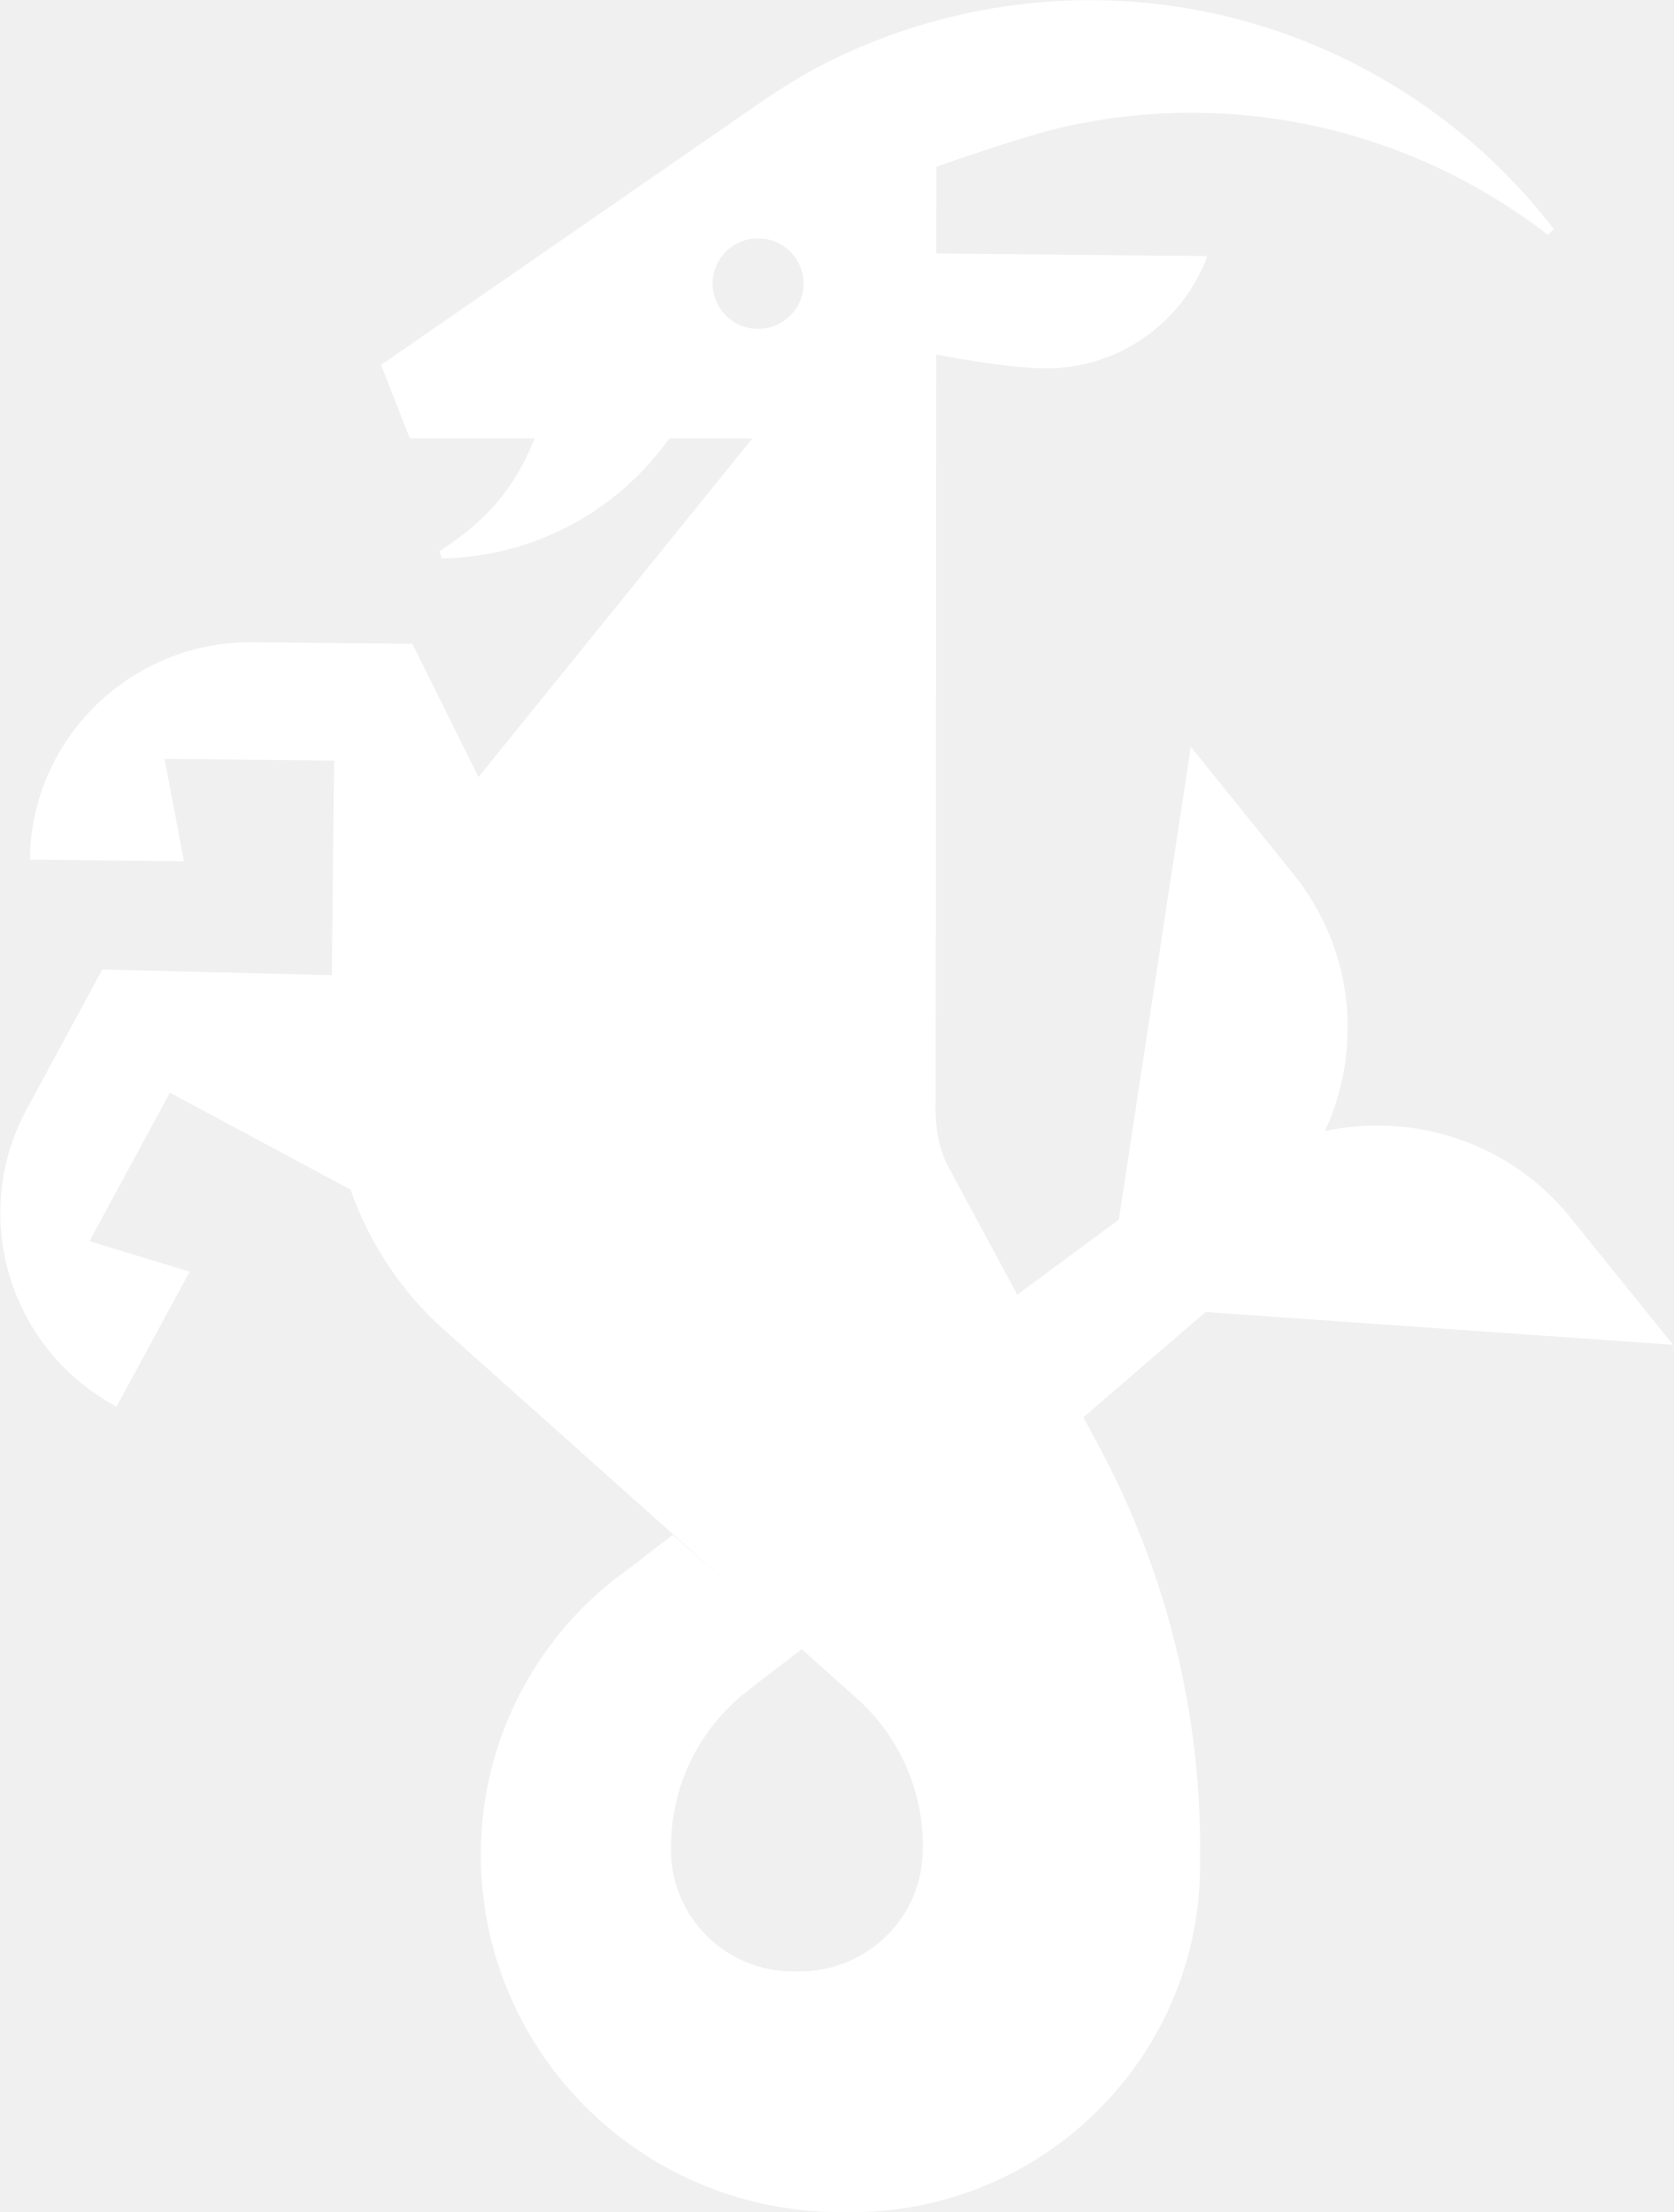
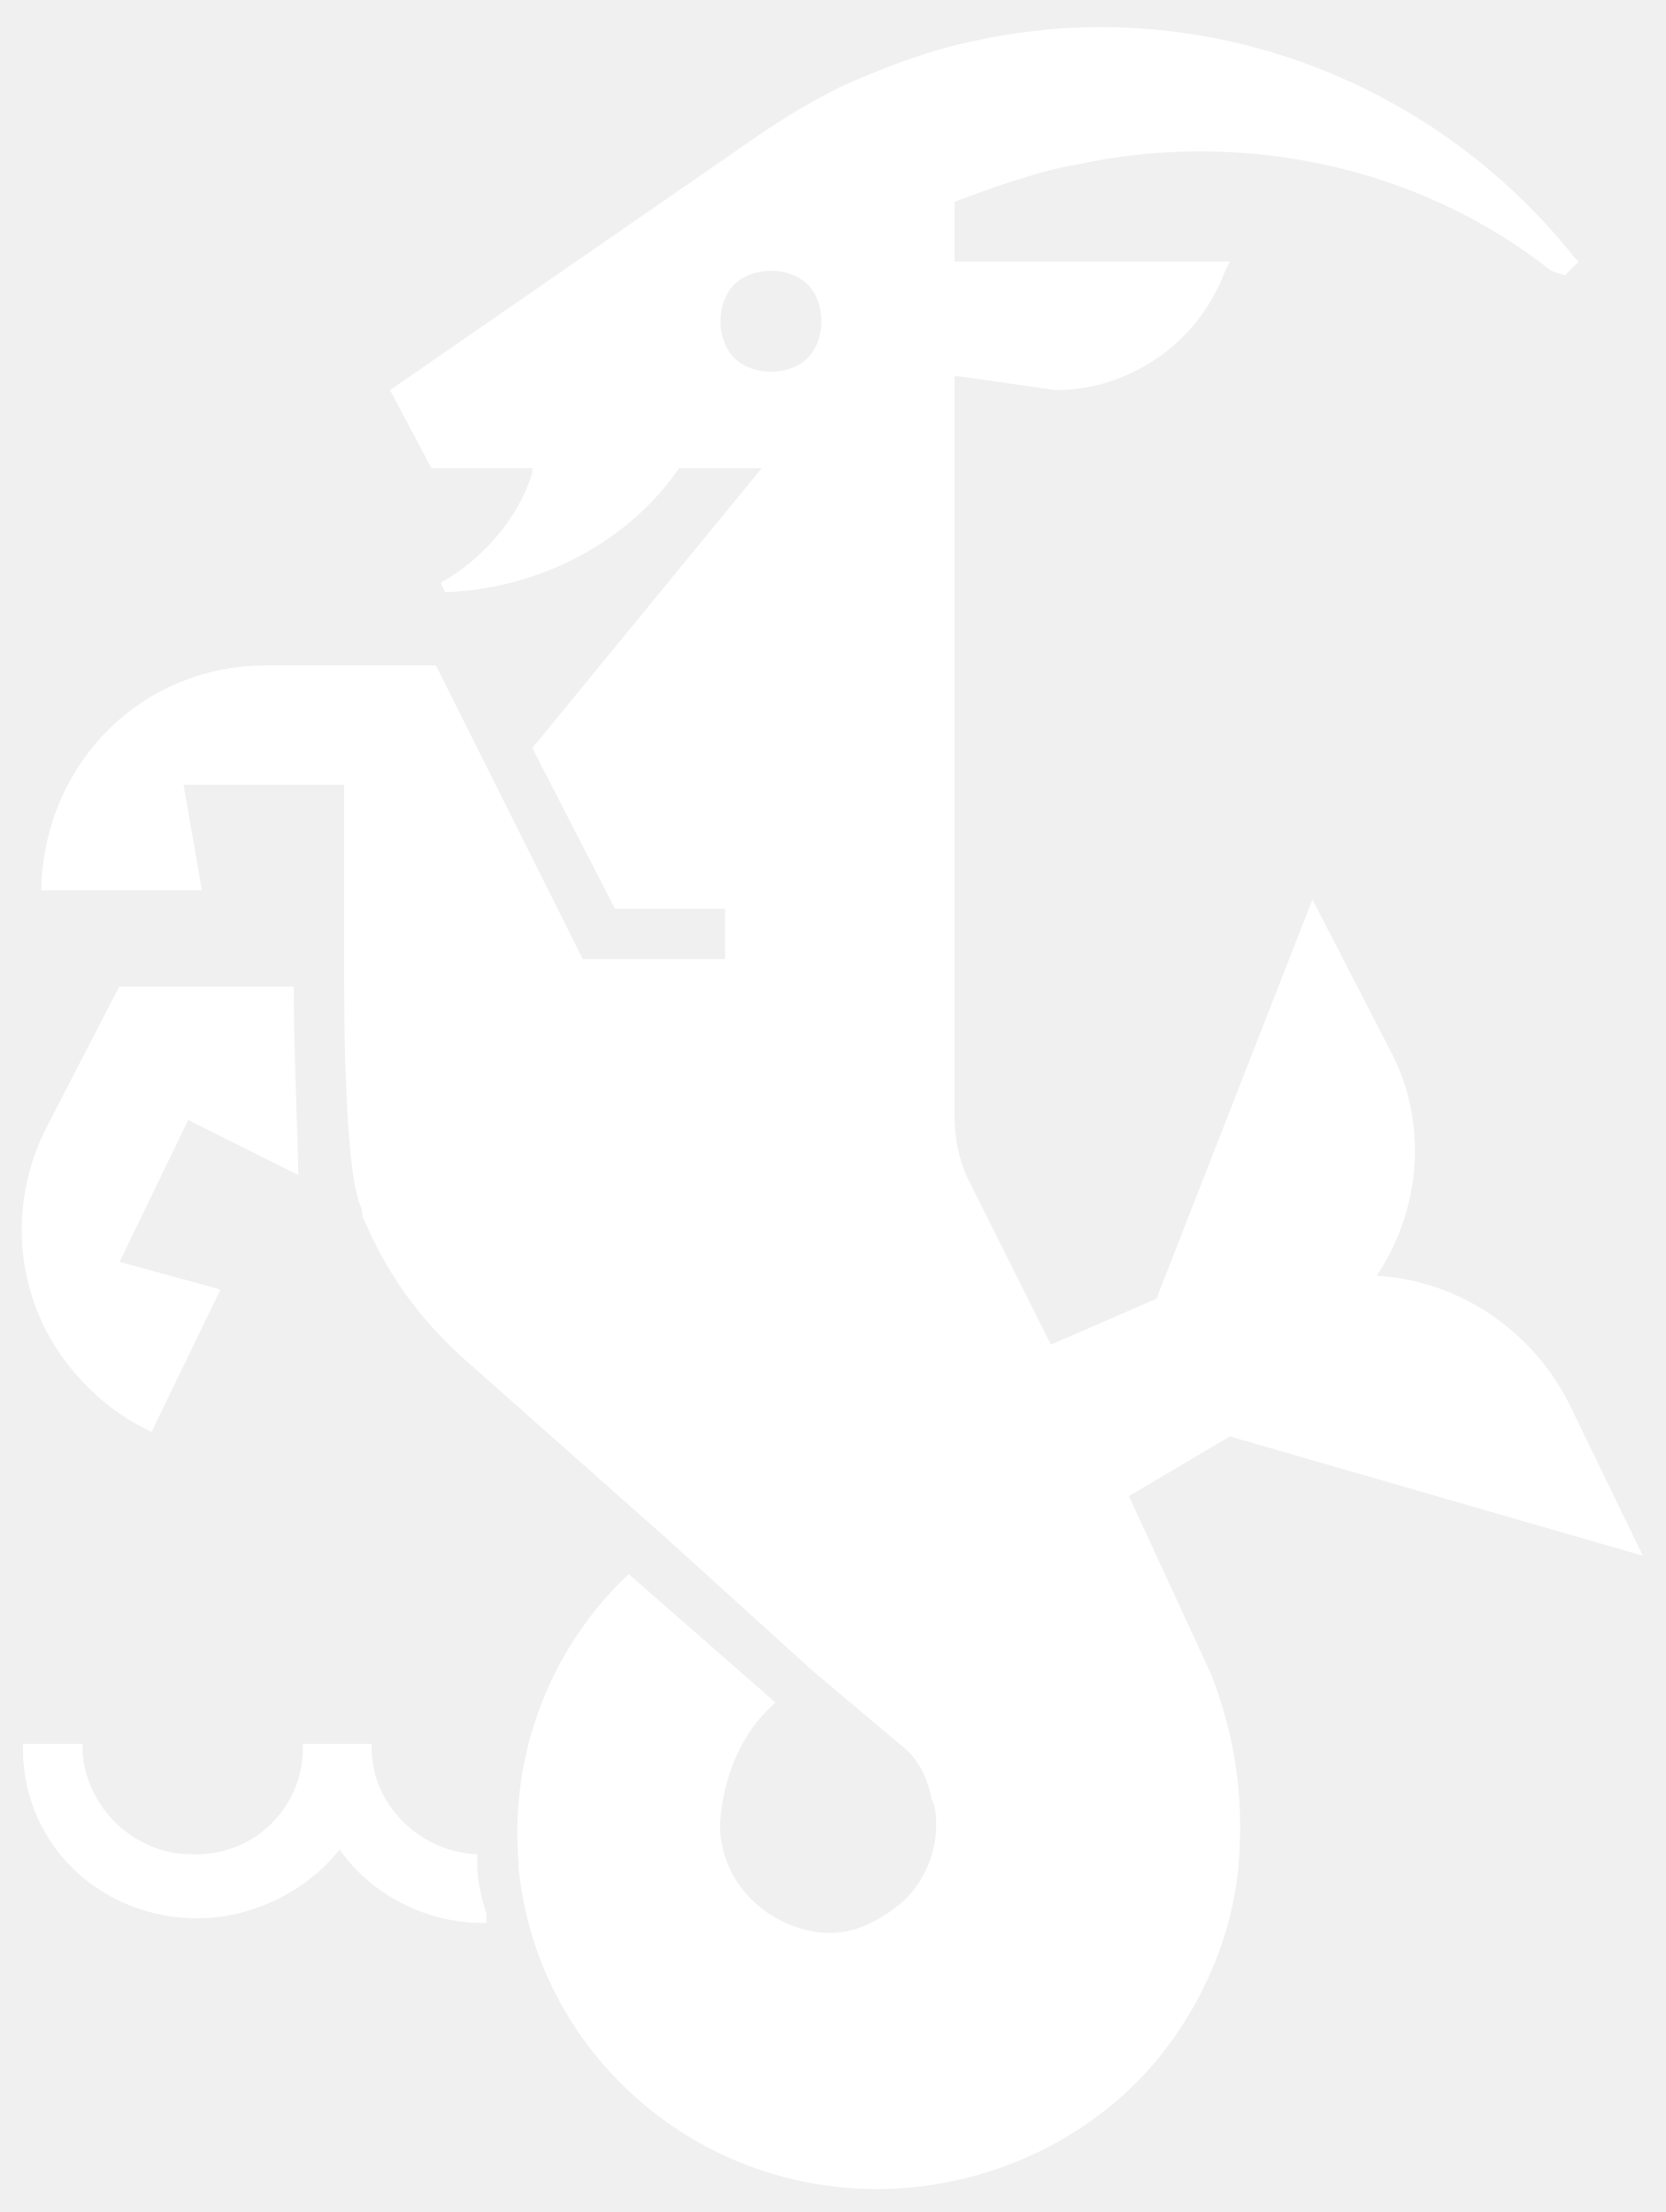
- <svg xmlns="http://www.w3.org/2000/svg" preserveAspectRatio="xMidYMid" width="36.31" height="48" viewBox="0 0 36.31 48">
-   <defs>
-     <style>
-       .cls-1 {
-         fill: #fff;
-         fill-rule: evenodd;
-       }
-     </style>
-   </defs>
-   <path d="M36.305,29.181 L34.078,26.419 C32.762,24.787 30.679,24.132 28.752,24.544 C29.575,22.763 29.384,20.599 28.067,18.966 L25.841,16.205 L24.279,26.466 L22.075,28.095 L20.584,25.328 C20.332,24.860 20.285,24.335 20.304,23.805 L20.316,7.694 C20.316,7.694 21.804,7.985 22.661,7.994 C24.283,8.010 25.670,6.992 26.198,5.558 L20.317,5.499 L20.319,3.618 C20.319,3.618 22.211,2.950 23.059,2.759 C26.893,1.893 30.711,2.870 33.591,5.096 L33.719,4.972 C30.801,1.174 25.840,-0.809 20.848,0.318 C19.822,0.550 18.854,0.900 17.955,1.350 C17.377,1.640 16.832,1.991 16.303,2.362 L8.270,7.919 L8.891,9.509 L11.604,9.511 C11.130,10.698 10.475,11.344 9.539,11.962 L9.585,12.119 C11.628,12.078 13.422,11.066 14.523,9.513 L16.327,9.514 L10.384,16.862 L8.949,13.971 L5.492,13.936 C2.844,13.909 0.675,16.022 0.648,18.655 L3.993,18.689 L3.570,16.467 L7.250,16.505 L7.201,21.162 L2.221,21.038 L0.582,24.064 C-0.675,26.383 0.198,29.275 2.528,30.524 L4.116,27.595 L1.941,26.934 L3.686,23.712 L7.605,25.812 C8.011,26.970 8.703,28.023 9.639,28.859 L15.858,34.412 L14.598,33.307 L13.657,34.032 C11.658,35.443 10.459,37.722 10.434,40.160 C10.389,44.448 13.847,47.958 18.157,48.002 L18.387,48.005 C22.570,48.047 25.997,44.710 26.042,40.549 L26.043,40.320 C26.077,37.192 25.315,34.106 23.829,31.349 L23.510,30.756 L26.161,28.470 L36.305,29.181 ZM15.463,6.144 C15.469,5.602 15.916,5.167 16.461,5.172 C17.007,5.178 17.445,5.622 17.439,6.164 C17.434,6.707 16.986,7.142 16.441,7.137 C15.896,7.131 15.458,6.687 15.463,6.144 ZM20.024,40.160 C20.009,41.623 18.805,42.796 17.310,42.781 L17.183,42.780 C15.719,42.765 14.545,41.572 14.560,40.116 L14.561,40.028 C14.575,38.735 15.174,37.517 16.192,36.713 L17.398,35.787 L18.594,36.855 C19.516,37.679 20.038,38.858 20.025,40.091 L20.024,40.160 Z" class="cls-1" />
+ <svg xmlns="http://www.w3.org/2000/svg" version="1.1" id="Layer_1" x="0px" y="0px" viewBox="0 0 36.3 48.2" style="enable-background:new 0 0 36.3 48.2;" xml:space="preserve">
+   <style type="text/css">
+ 	.st0{fill:#FFFFFF;}
+ </style>
+   <path class="st0" d="M3.3,31.2l1.5-3.1l-2.2-0.6l1.5-3.1l2.4,1.2c-0.1-0.7-0.1-2.6-0.1-4.1H2.6L1,24.6c-1.2,2.4-0.2,5.3,2.1,6.5  L3.3,31.2z" />
+   <path class="st0" d="M1,24.6l1.6-3.1h3.8c0,1.5,0.1,3.4,0.1,4.1l-2.4-1.2l-1.5,3.1l2.2,0.6l-1.5,3.1l-0.1-0.1  C0.7,29.9-0.2,27,1,24.6L1,24.6z" />
+   <path class="st0" d="M10.6,41.7c-0.1-0.3-0.2-0.7-0.2-1.1v-0.1l0-0.1l-0.1,0c-1.2-0.1-2.2-1.1-2.2-2.3V38H6.6v0.1  c0,1.3-1.1,2.4-2.5,2.3c-0.6,0-1.2-0.3-1.6-0.7c-0.4-0.4-0.7-1-0.7-1.6V38H0.5v0.1c0,2.1,1.7,3.7,3.8,3.7c1.2,0,2.4-0.6,3.1-1.5  c0.7,1,1.9,1.6,3.1,1.6h0l0.1,0L10.6,41.7z" />
+   <path class="st0" d="M24.6,32.6l2.2-1.3l9,2.6l-1.6-3.3c-0.8-1.6-2.4-2.7-4.2-2.8c1-1.5,1.1-3.4,0.3-4.9l-1.7-3.3l-3.4,8.7l-2.3,1  l-1.8-3.6c-0.2-0.4-0.3-0.9-0.3-1.4l0-16.1l0.1,0c0.7,0.1,1.4,0.2,2.1,0.3h0c1.6,0,3.1-1,3.7-2.6l0.1-0.2h-6V4.4l0,0  c0.5-0.2,1.9-0.7,2.6-0.8c3.6-0.8,7.5,0,10.4,2.3L34.1,6l0.3-0.3l-0.1-0.1c-3.1-3.9-8.2-5.8-13.1-4.7c-1,0.2-2,0.6-2.9,1  c-0.6,0.3-1.1,0.6-1.7,1L8.5,8.5l0.9,1.7h2.2l0,0.1c-0.3,1-1.1,1.9-2,2.4l0.1,0.2l0.1,0c2-0.1,3.9-1.1,5-2.7l0,0h1.8l-5,6.1l1.8,3.5  h2.4v1.1h-3.1l0,0l-3.2-6.4H5.8c-2.7,0-4.8,2.1-4.9,4.8l0,0.1h3.5L4,17.1h3.5v4.2c0,4.1,0.3,4.8,0.3,4.8c0,0.1,0.1,0.2,0.1,0.4  c0.5,1.2,1.2,2.2,2.2,3.1l4.4,3.9l3.2,2.9l1.9,1.6c0.4,0.3,0.6,0.7,0.7,1.2c0.1,0.2,0.1,0.4,0.1,0.6c0,0.6-0.3,1.3-0.8,1.7  c-0.5,0.4-1.1,0.7-1.8,0.6c-1.3-0.2-2.2-1.3-2.1-2.5c0.1-1,0.5-1.9,1.2-2.5l-3.2-2.8c-1.7,1.6-2.6,3.9-2.4,6.3c0,0,0,0,0,0.1  c0.4,4,3.8,7,7.8,7h0c2.3,0,4.6-1,6.1-2.8c1-1.2,1.7-2.8,1.8-4.4c0.1-1.4-0.1-2.7-0.6-4L24.6,32.6z M17.6,7.8L17.6,7.8  c-0.2,0.2-0.5,0.3-0.8,0.3c-0.3,0-0.6-0.1-0.8-0.3c-0.2-0.2-0.3-0.5-0.3-0.8c0-0.3,0.1-0.6,0.3-0.8c0.2-0.2,0.5-0.3,0.8-0.3  c0.3,0,0.6,0.1,0.8,0.3c0.2,0.2,0.3,0.5,0.3,0.8C17.9,7.3,17.8,7.6,17.6,7.8z" />
</svg>
